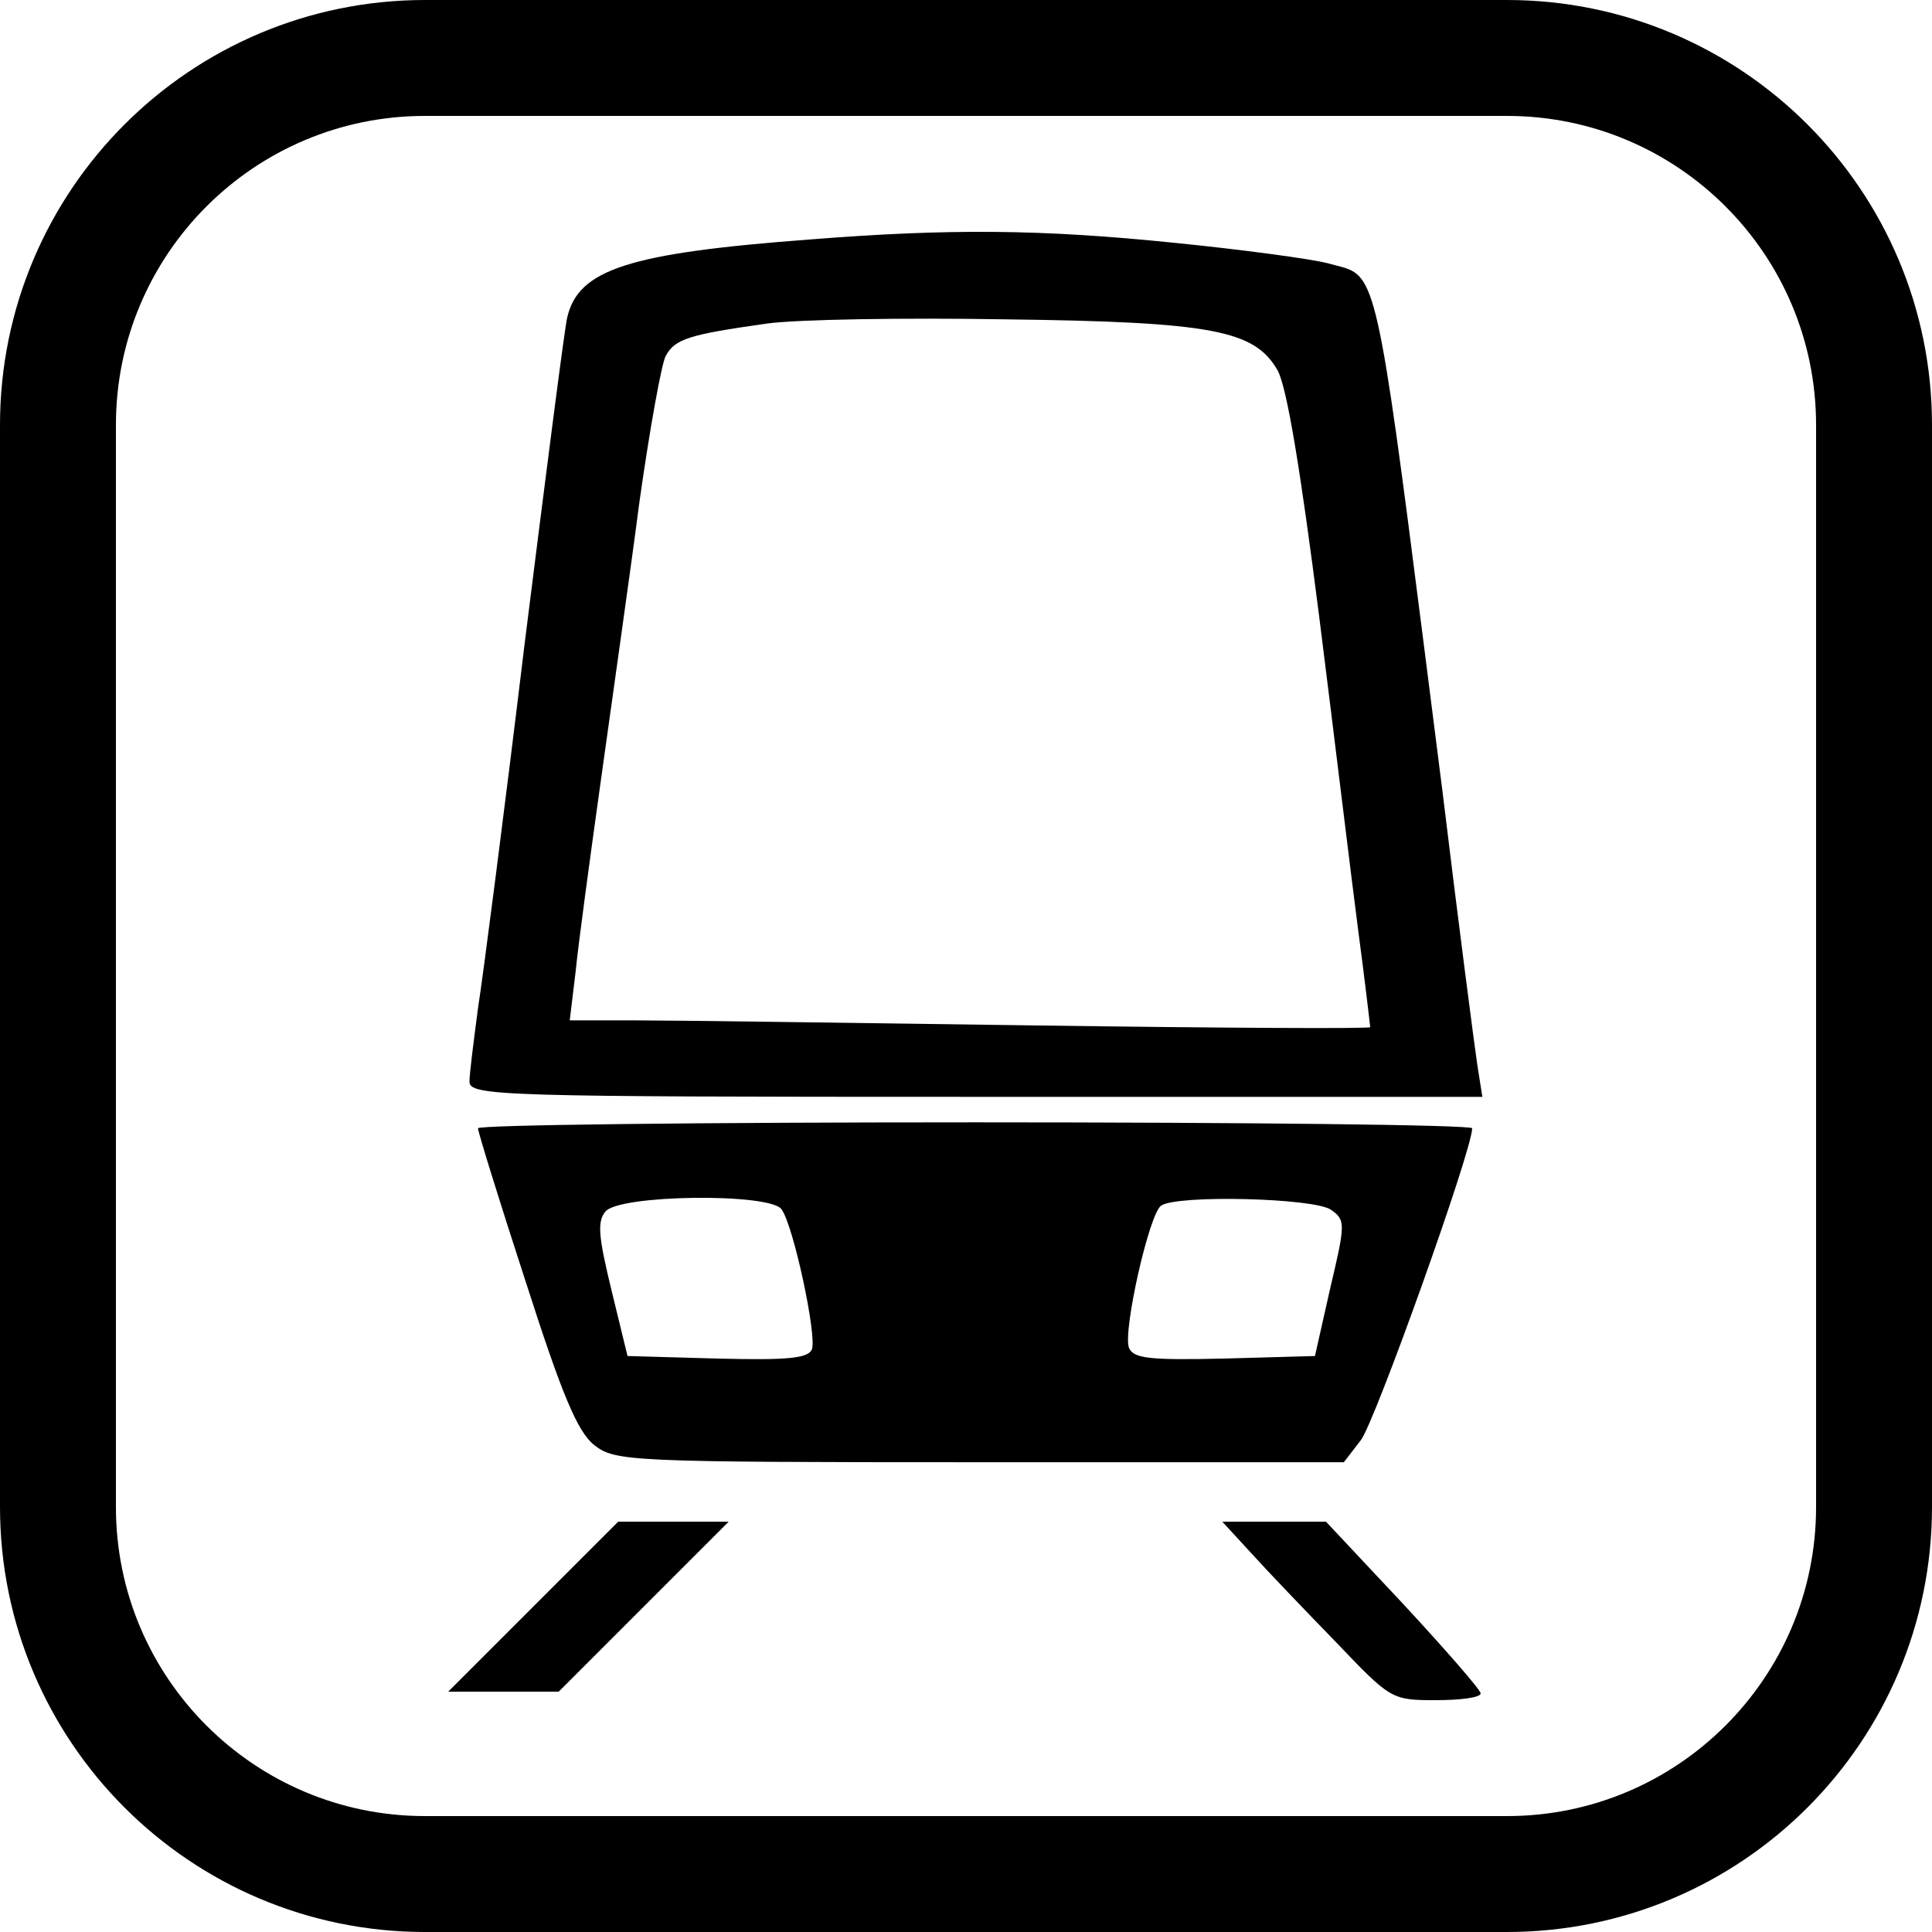
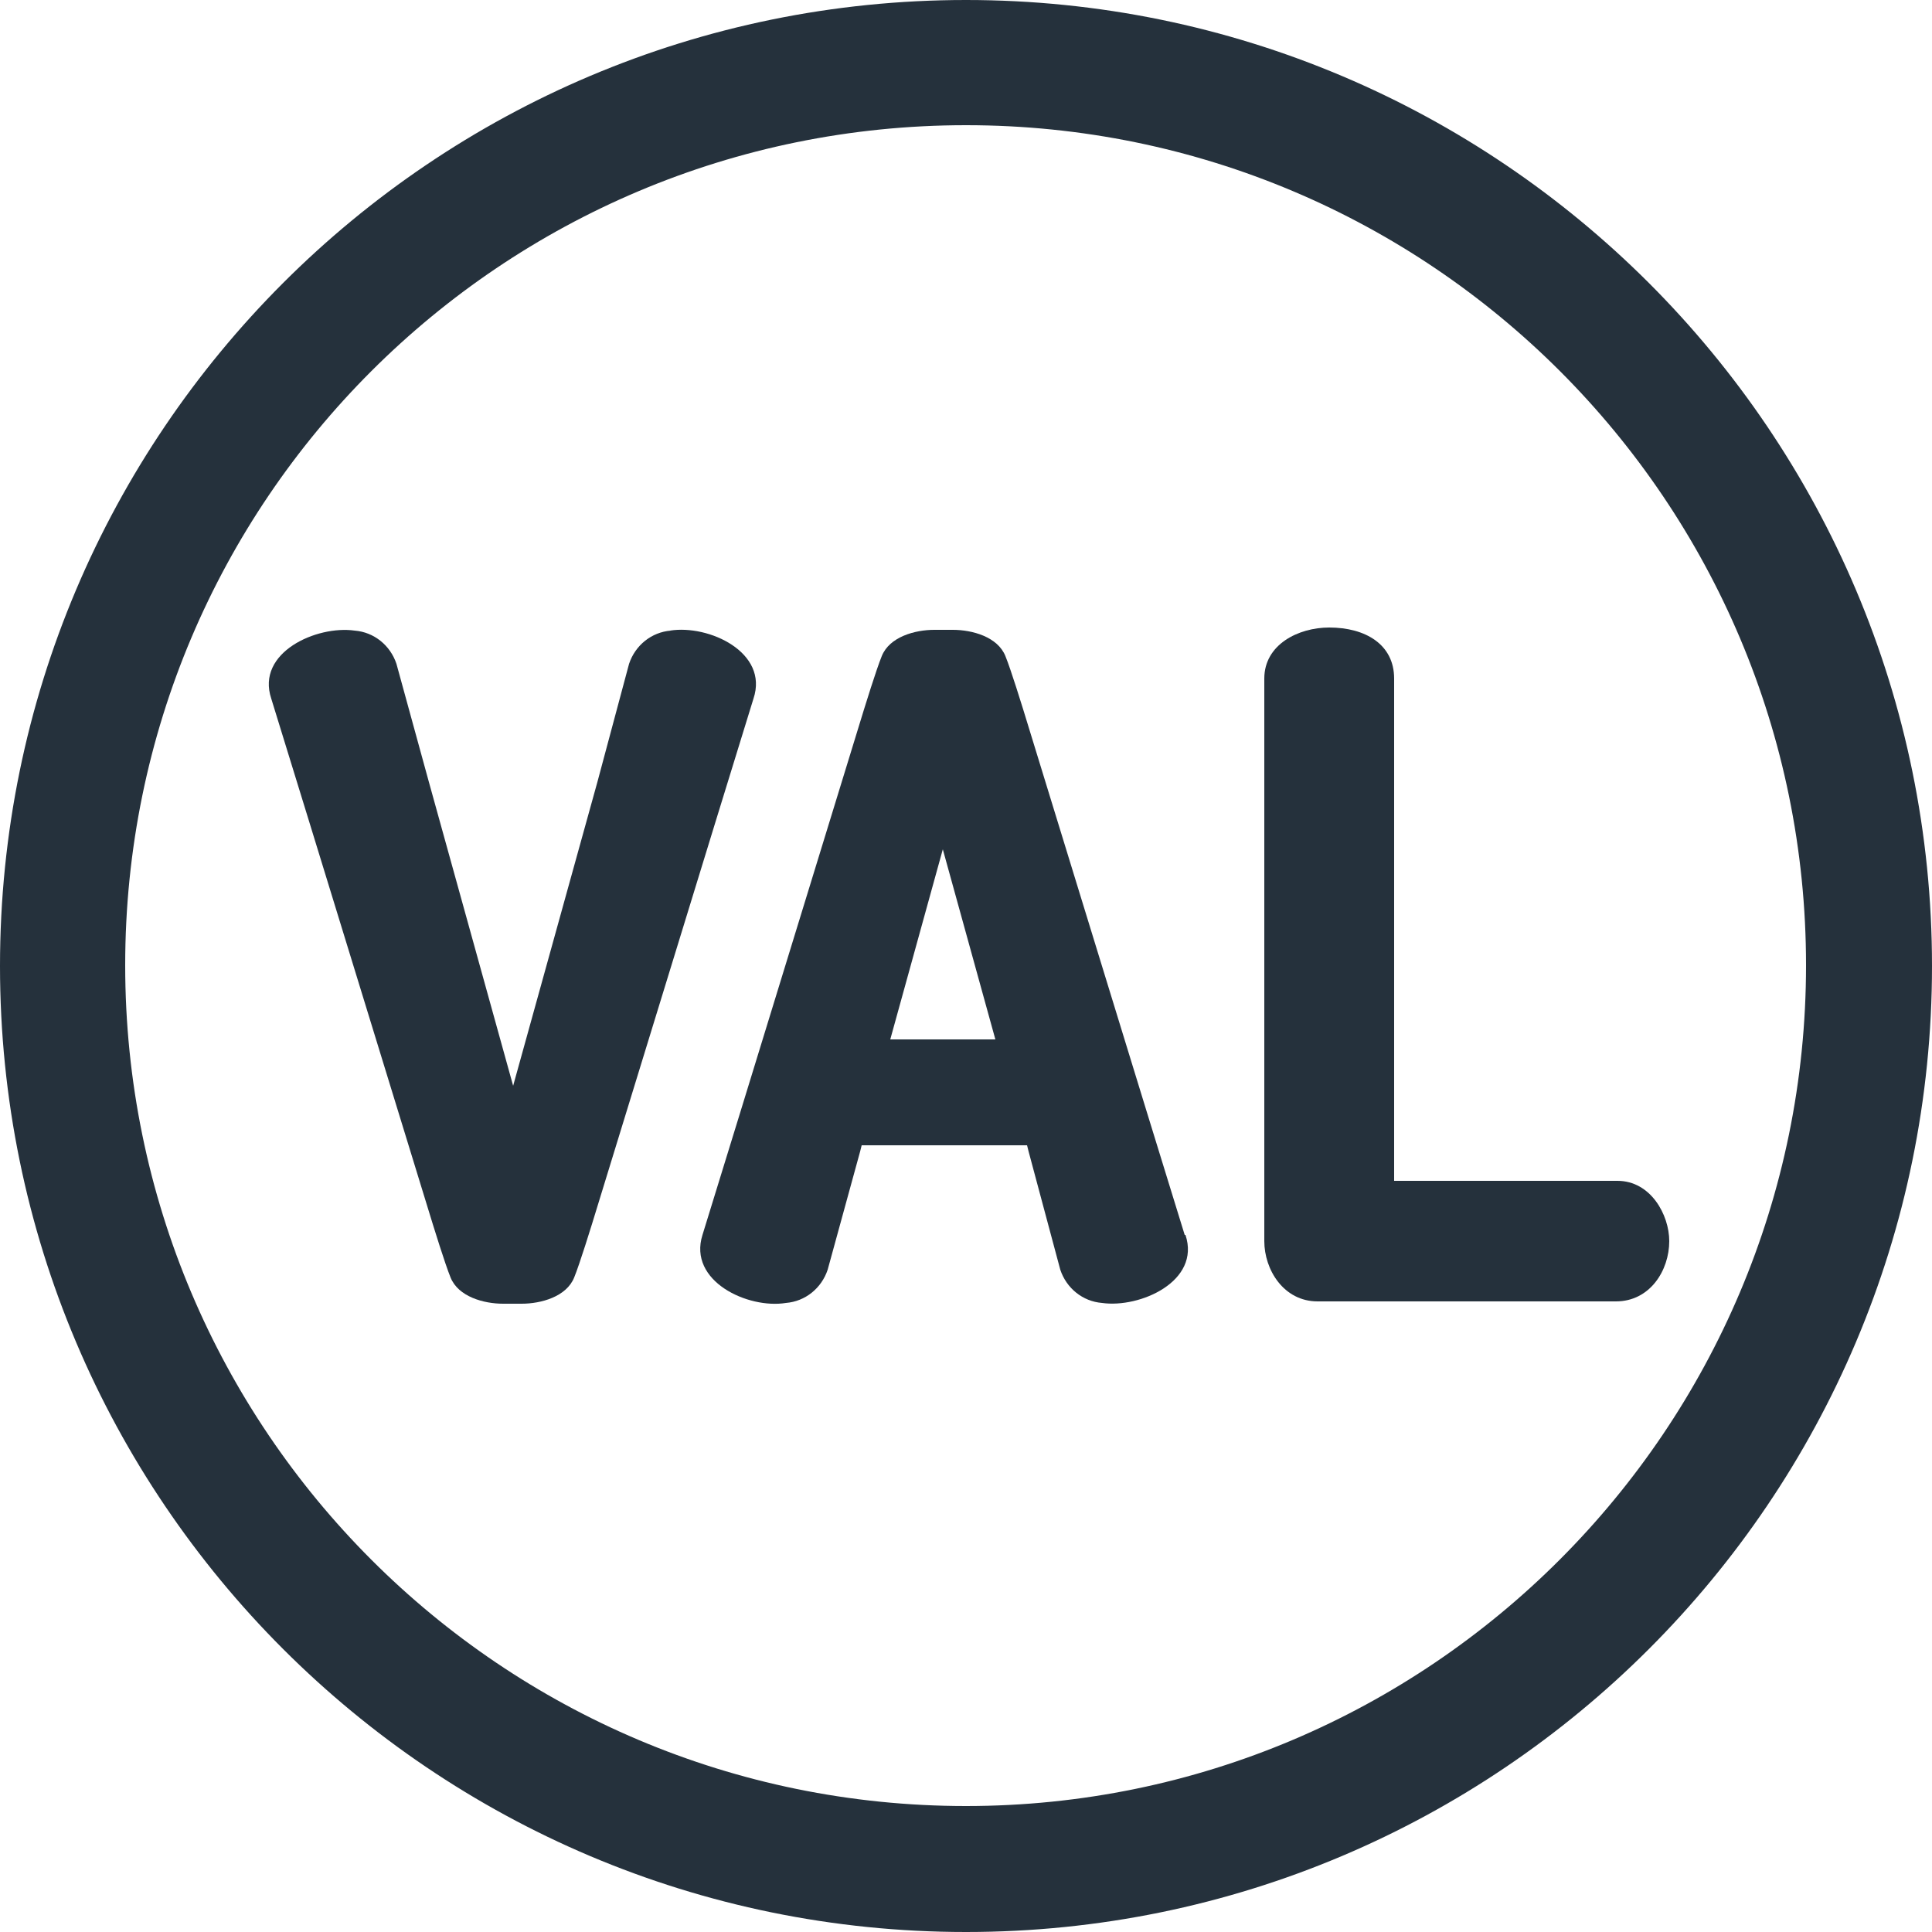
- <svg xmlns="http://www.w3.org/2000/svg" width="250" height="250" viewBox="0 0 250 250" fill="none">
-   <rect x="7.5" y="7.5" width="235" height="235" rx="47.5" stroke="black" stroke-width="15" />
-   <path d="M181.591 207.575C187.087 213.511 191.595 218.678 191.597 219.12C191.597 219.67 188.958 220 185.77 220C180.052 220 179.941 219.89 172.904 212.523C168.946 208.455 163.998 203.287 161.909 200.977L158.17 196.909H171.585L181.591 207.575ZM72.294 218.9H58L79.991 196.909H94.286L72.294 218.9ZM126.173 145.229C161.571 145.229 190.485 145.559 190.498 145.999C190.498 148.858 177.853 184.153 176.094 186.353L173.895 189.212H126.833C81.311 189.212 79.661 189.102 76.912 187.013C74.713 185.253 72.734 180.524 68.006 165.791C64.597 155.345 61.849 146.439 61.849 145.999C61.862 145.559 90.775 145.229 126.173 145.229ZM101.103 156.445C99.453 154.356 80.101 154.576 78.342 156.775C77.243 158.095 77.462 160.074 79.111 166.891L81.201 175.468L92.856 175.798C101.763 176.018 104.622 175.797 105.062 174.588C105.721 172.828 102.642 158.424 101.103 156.445ZM172.245 156.556C170.156 155.016 152.344 154.576 150.254 156.006C148.715 156.995 145.306 172.169 146.075 174.368C146.625 175.798 148.714 176.018 158.391 175.798L170.155 175.468L172.135 166.671C174.114 158.315 174.114 157.875 172.245 156.556ZM104.842 30.984C122.874 29.555 134.86 29.666 152.013 31.425C160.809 32.304 169.715 33.514 171.805 34.063C173.065 34.429 174.058 34.574 174.897 35.013C178.598 36.949 179.299 44.623 186.649 102.347C188.739 119.61 190.827 135.554 191.157 137.753L191.817 141.931H126.283C64.602 141.931 60.75 141.821 60.749 139.952C60.749 138.962 61.299 134.673 61.849 130.495C62.508 126.316 65.258 105.094 67.897 83.214C70.645 61.333 73.064 42.42 73.394 41.1C74.823 34.833 81.421 32.744 104.842 30.984ZM130.021 41.321C117.047 41.101 103.192 41.32 99.233 41.87C89.118 43.3 87.358 43.85 86.148 46.049C85.599 47.039 84.06 55.616 82.74 64.962C81.531 74.308 79.221 90.362 77.792 100.697C76.363 110.923 74.823 122.248 74.493 125.657L73.724 132.035H82.301C87.14 132.035 110.45 132.364 134.2 132.694C157.824 133.024 177.275 133.134 177.303 132.915C177.303 132.805 176.643 127.087 175.764 120.489C174.884 113.782 172.684 95.529 170.705 79.806C168.286 60.783 166.527 50.117 165.317 47.918C162.349 42.75 156.96 41.651 130.021 41.321Z" fill="black" />
+ <svg xmlns="http://www.w3.org/2000/svg" width="25" height="25" viewBox="0 0 25 25" fill="none">
+   <path d="M8.68 8.16C8.43 8.18 8.22 8.35 8.14 8.59L7.73 10.12L6.64 14.05L5.55 10.12L5.13 8.59C5.05 8.35 4.84 8.18 4.59 8.16C4.1 8.09 3.31 8.44 3.51 9.04L4 10.63L5.6 15.84C5.6 15.84 5.76 16.36 5.83 16.53C5.93 16.78 6.26 16.87 6.51 16.87H6.75C7 16.87 7.33 16.78 7.43 16.53C7.5 16.36 7.66 15.84 7.66 15.84L9.26 10.63L9.75 9.04C9.95 8.44 9.17 8.08 8.67 8.16" fill="#25313C" />
+   <path d="M20.92 16.84H17.05C16.61 16.84 16.36 16.43 16.36 16.06V8.78C16.36 8.34 16.8 8.12 17.2 8.12C17.67 8.12 18.04 8.34 18.04 8.78V15.28H20.93C21.36 15.28 21.6 15.72 21.6 16.06C21.6 16.44 21.35 16.84 20.91 16.84" fill="#25313C" />
+   <path d="M15.33 15.98L14.84 14.39L13.24 9.18C13.24 9.18 13.08 8.66 13.01 8.49C12.91 8.24 12.58 8.15 12.33 8.15H12.09C11.84 8.15 11.51 8.24 11.41 8.49C11.34 8.66 11.18 9.18 11.18 9.18L9.58 14.39L9.09 15.98C8.9 16.58 9.68 16.94 10.17 16.86C10.42 16.84 10.63 16.67 10.71 16.43L11.13 14.9L11.15 14.82H13.29L13.31 14.9L13.72 16.43C13.8 16.67 14.01 16.84 14.26 16.86C14.75 16.93 15.54 16.58 15.34 15.98H15.33ZM11.52 13.45L12.2 10.99L12.88 13.45H11.51H11.52Z" fill="#25313C" />
+   <path d="M12.5 0C5.6 0 0 5.6 0 12.5C0 19.4 5.6 25 12.5 25C19.4 25 25 19.4 25 12.5C25 5.6 19.4 0 12.5 0ZM12.5 23.37C6.49 23.37 1.62 18.5 1.62 12.49C1.62 6.48 6.49 1.62 12.5 1.62C18.51 1.62 23.37 6.49 23.37 12.49C23.37 18.49 18.5 23.37 12.5 23.37Z" fill="#25313C" />
</svg>
